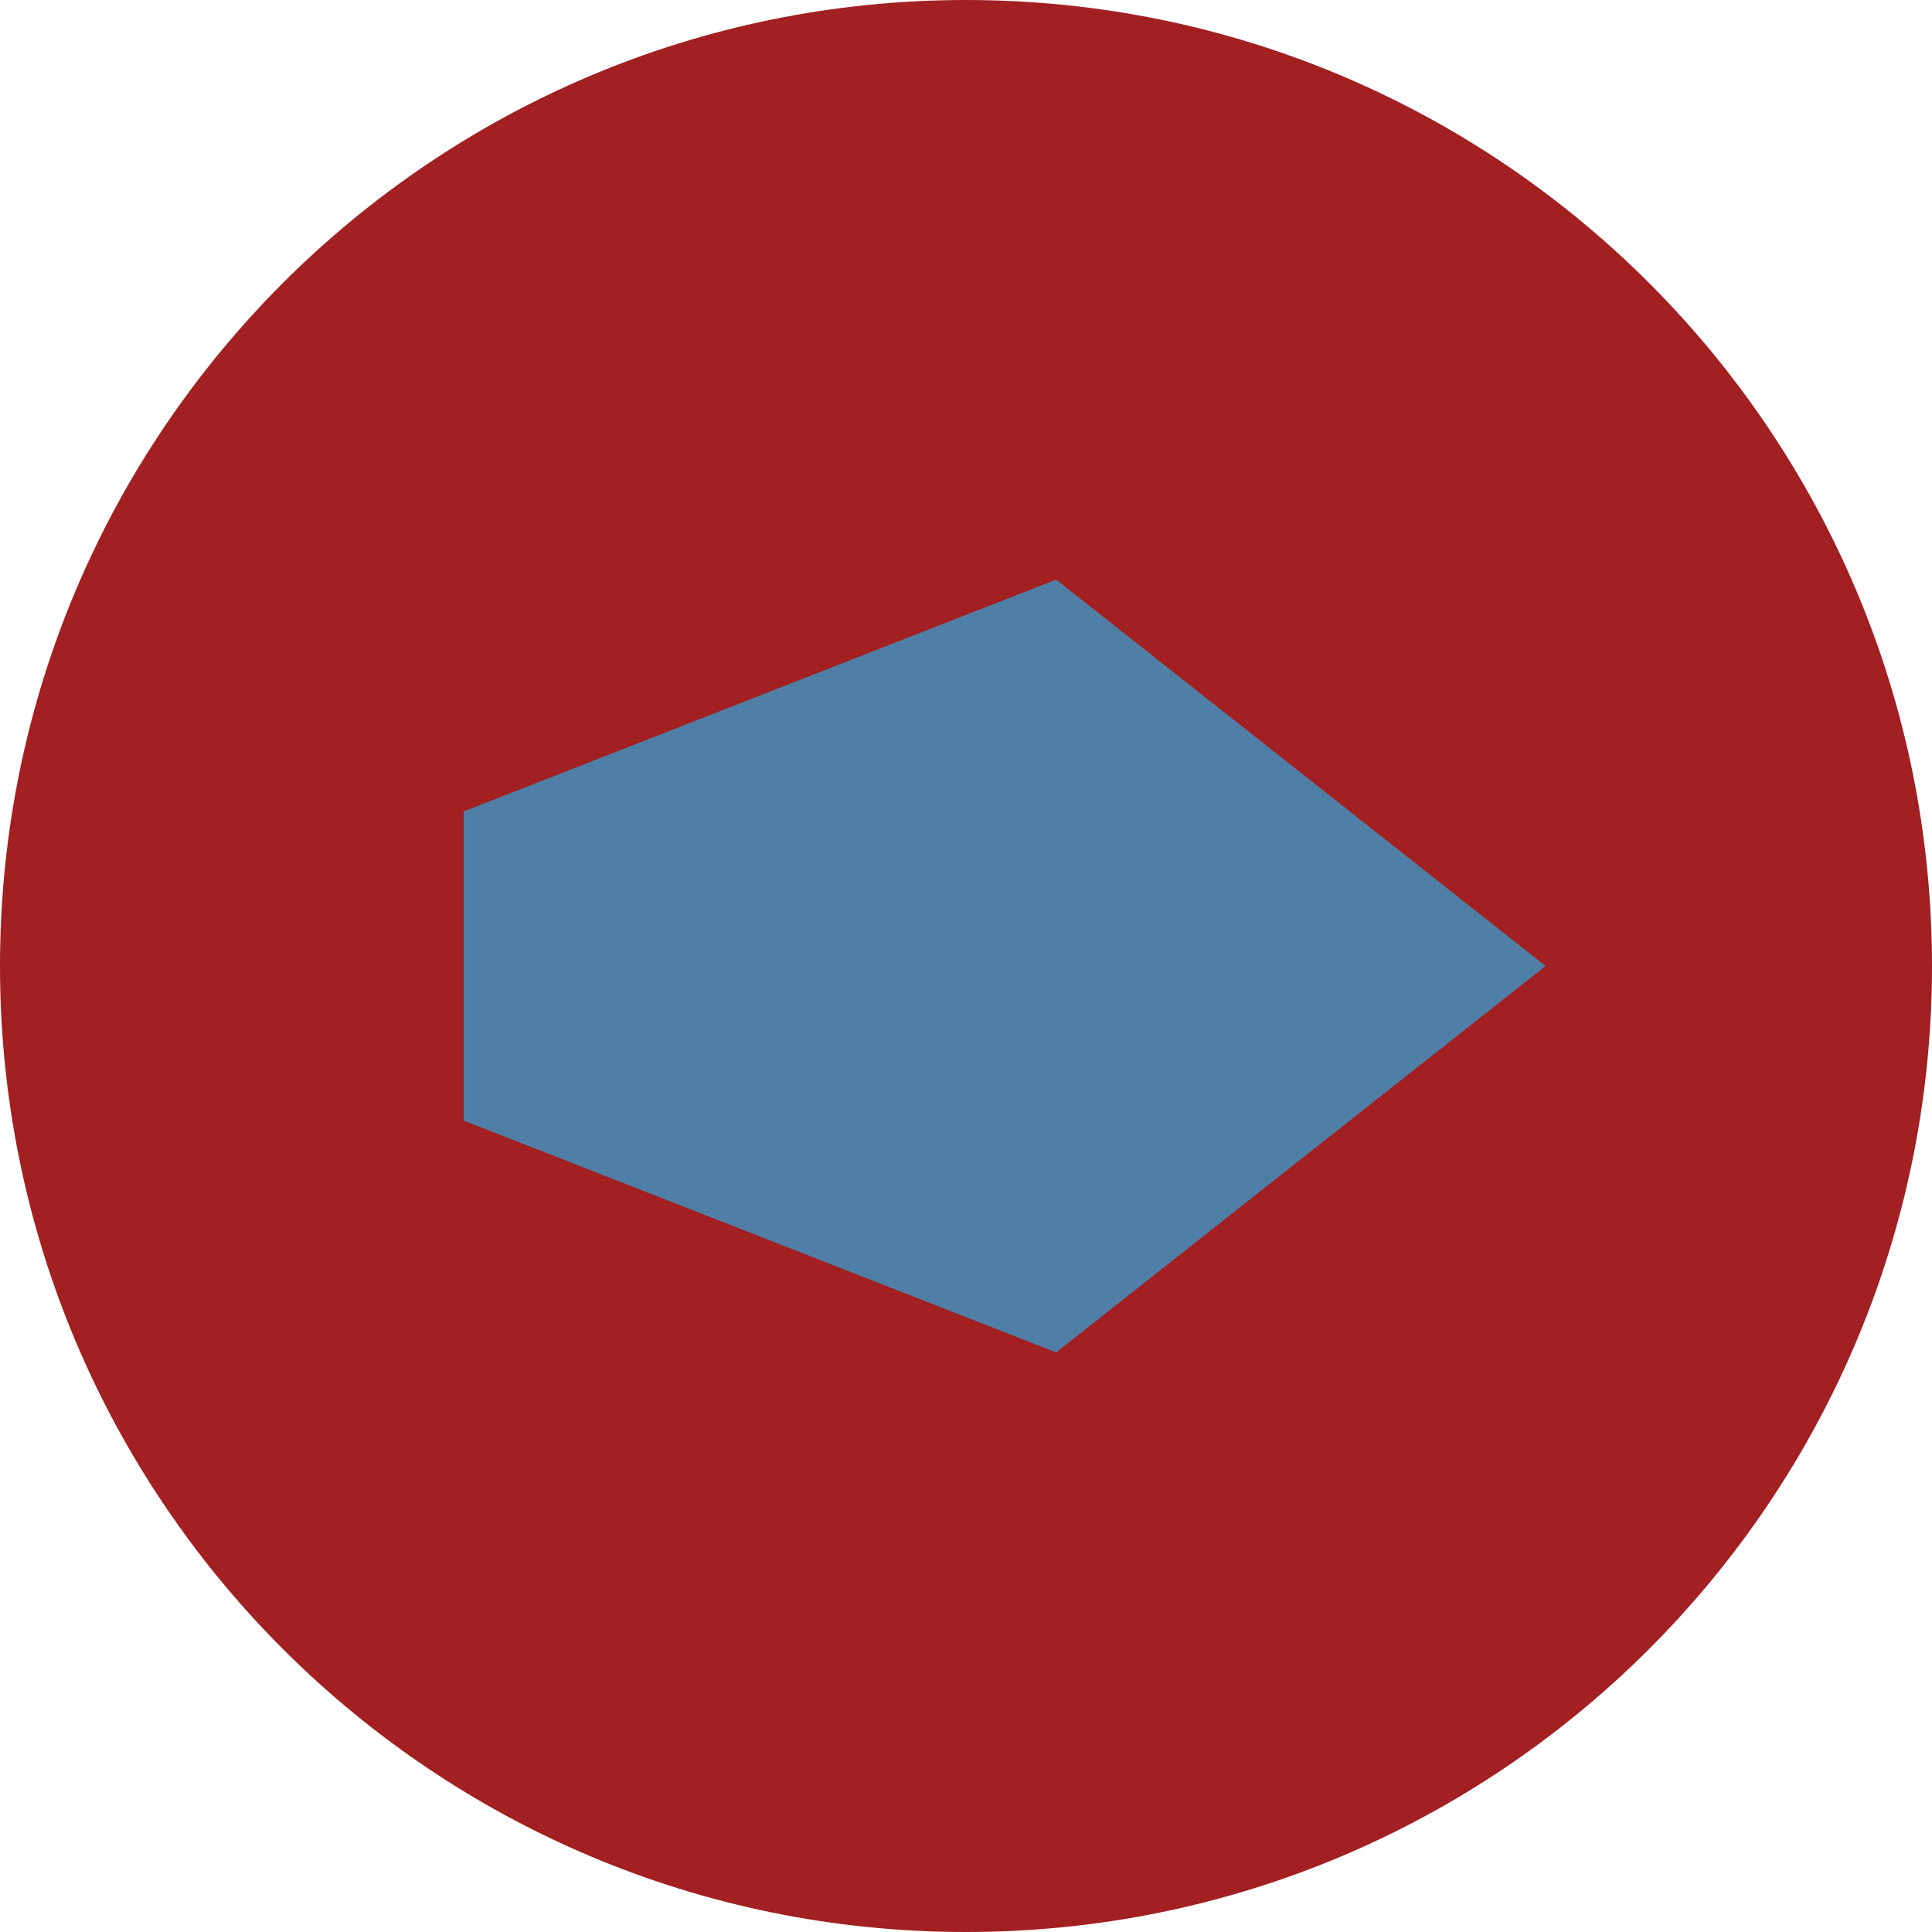
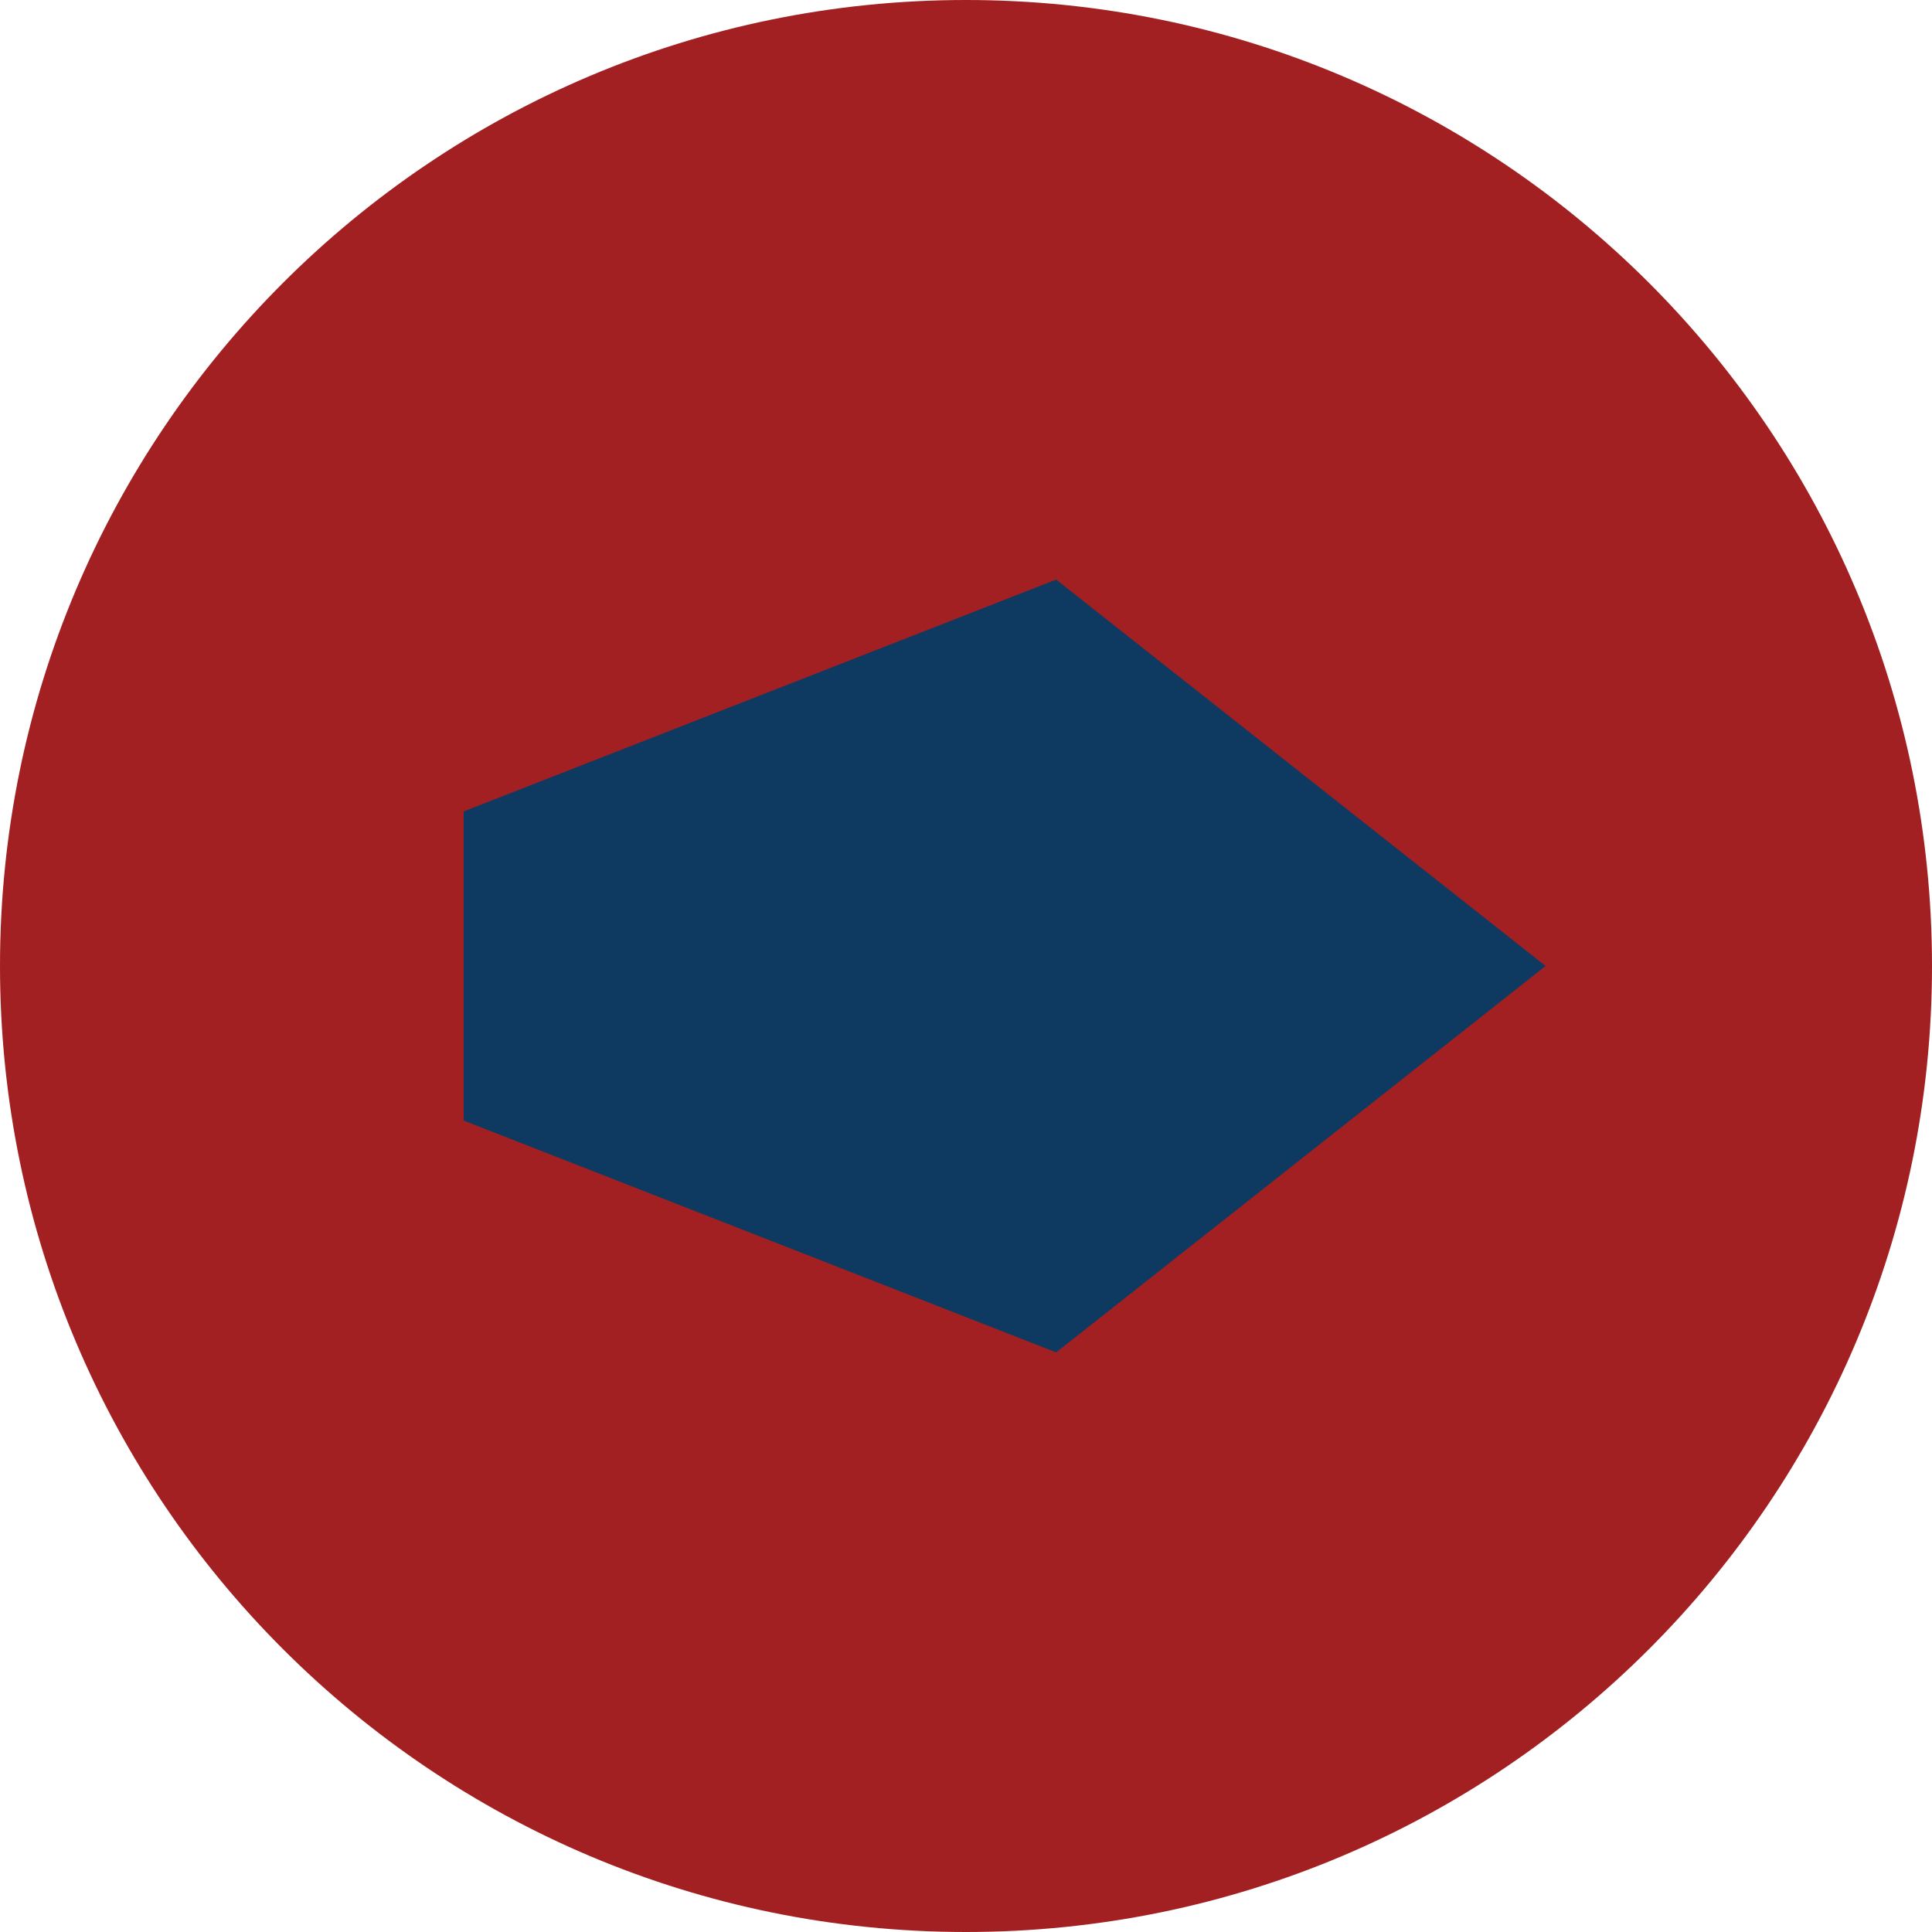
<svg xmlns="http://www.w3.org/2000/svg" viewBox="0 0 150 150">
  <circle cx="75" cy="75" r="75" fill="#A22021" />
-   <polygon fill="#4F7FA6" points="     36,63   82,45   120,75   82,105   36,87   " />
+   <polygon fill="#0E3960" points="     36,63   82,45   120,75   82,105   36,87   " />
</svg>
